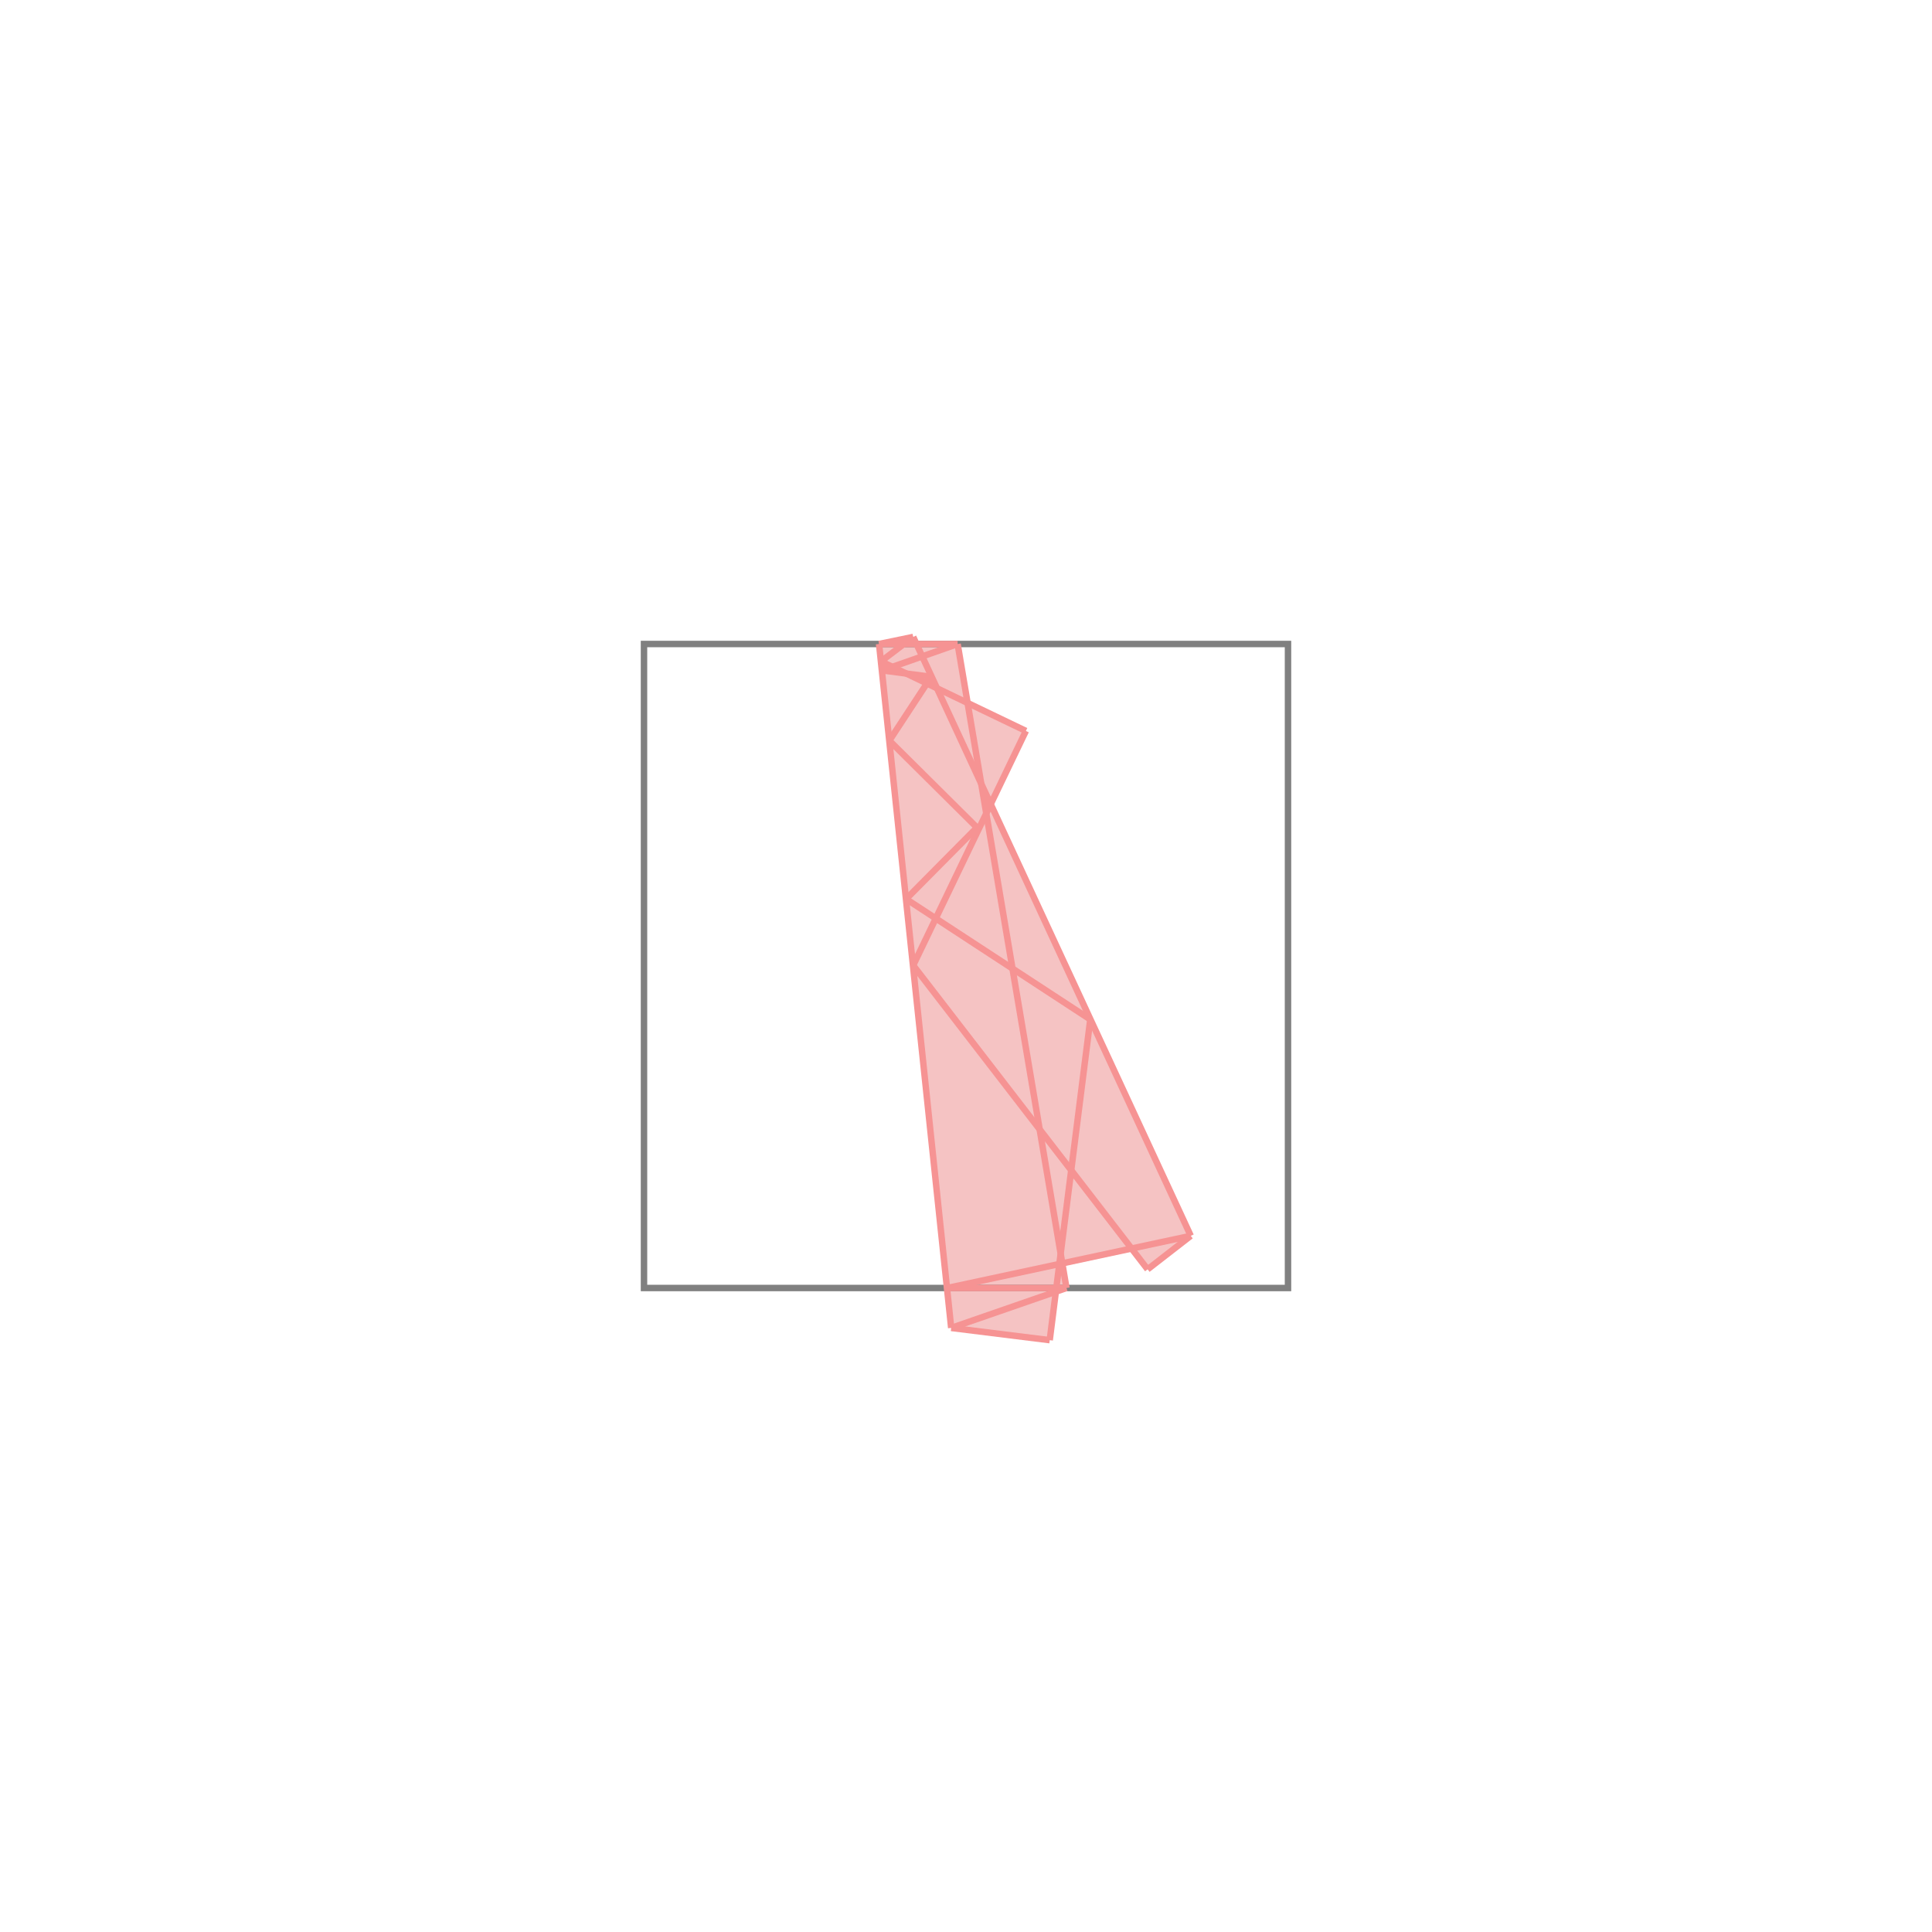
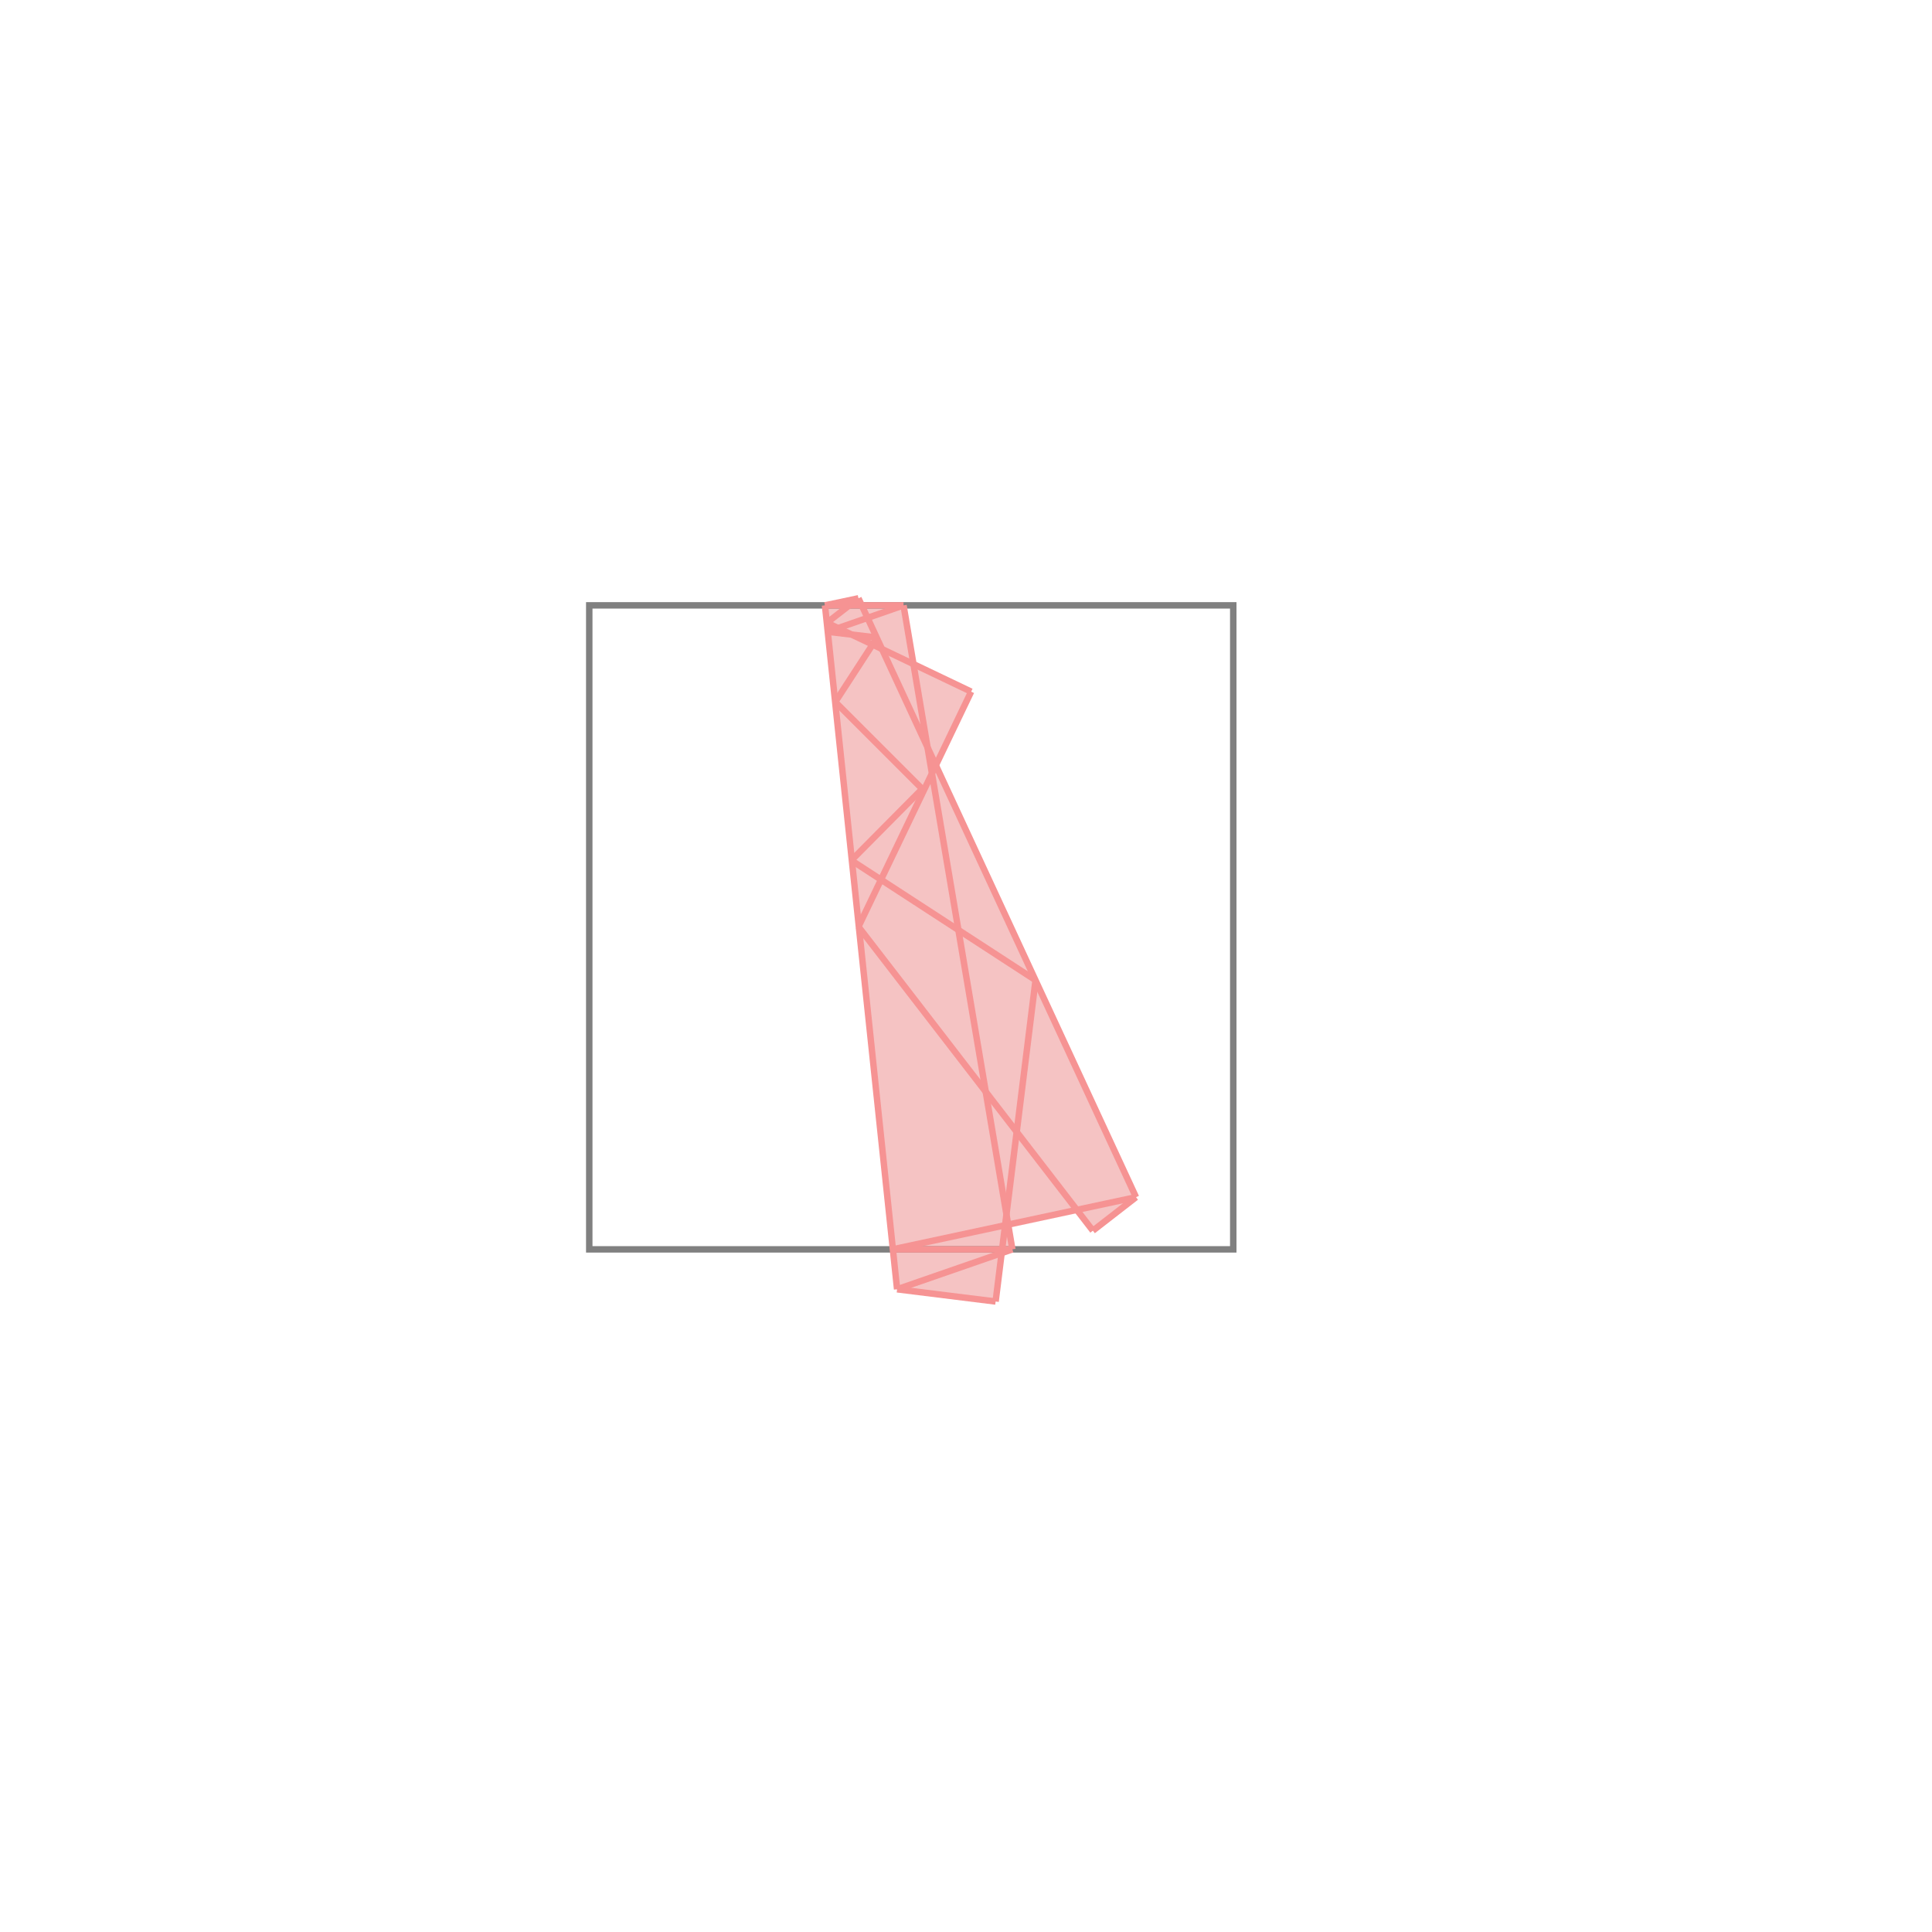
- <svg xmlns="http://www.w3.org/2000/svg" viewBox="-1 -1 3 3">
-   <path d="M0.418 -0.011 L0.423 0 L0.487 0 L0.503 0.092 L0.593 0.135 L0.538 0.249 L0.849 0.919 L0.782 0.971 L0.757 0.939 L0.65 0.962 L0.656 1 L0.64 1.006 L0.63 1.081 L0.477 1.062 L0.365 0 z " fill="rgb(245,195,195)" />
-   <path d="M0 0 L0 1 L1 1 L1 0 z" fill="none" stroke="rgb(128,128,128)" stroke-width="0.01" />
-   <line x1="0.418" y1="-0.011" x2="0.849" y2="0.919" style="stroke:rgb(246,147,147);stroke-width:0.01" />
-   <line x1="0.368" y1="0.027" x2="0.593" y2="0.135" style="stroke:rgb(246,147,147);stroke-width:0.01" />
-   <line x1="0.381" y1="0.15" x2="0.517" y2="0.285" style="stroke:rgb(246,147,147);stroke-width:0.01" />
-   <line x1="0.487" y1="0" x2="0.656" y2="1" style="stroke:rgb(246,147,147);stroke-width:0.01" />
-   <line x1="0.365" y1="0" x2="0.477" y2="1.062" style="stroke:rgb(246,147,147);stroke-width:0.01" />
-   <line x1="0.418" y1="0.499" x2="0.782" y2="0.971" style="stroke:rgb(246,147,147);stroke-width:0.01" />
-   <line x1="0.37" y1="0.041" x2="0.446" y2="0.051" style="stroke:rgb(246,147,147);stroke-width:0.01" />
-   <line x1="0.365" y1="0" x2="0.487" y2="0" style="stroke:rgb(246,147,147);stroke-width:0.01" />
-   <line x1="0.418" y1="-0.011" x2="0.365" y2="0" style="stroke:rgb(246,147,147);stroke-width:0.01" />
-   <line x1="0.407" y1="0.396" x2="0.693" y2="0.583" style="stroke:rgb(246,147,147);stroke-width:0.01" />
-   <line x1="0.693" y1="0.583" x2="0.63" y2="1.081" style="stroke:rgb(246,147,147);stroke-width:0.01" />
-   <line x1="0.487" y1="0" x2="0.37" y2="0.041" style="stroke:rgb(246,147,147);stroke-width:0.01" />
-   <line x1="0.418" y1="-0.011" x2="0.368" y2="0.027" style="stroke:rgb(246,147,147);stroke-width:0.01" />
-   <line x1="0.446" y1="0.051" x2="0.381" y2="0.15" style="stroke:rgb(246,147,147);stroke-width:0.01" />
-   <line x1="0.593" y1="0.135" x2="0.418" y2="0.499" style="stroke:rgb(246,147,147);stroke-width:0.01" />
-   <line x1="0.517" y1="0.285" x2="0.407" y2="0.396" style="stroke:rgb(246,147,147);stroke-width:0.01" />
-   <line x1="0.849" y1="0.919" x2="0.782" y2="0.971" style="stroke:rgb(246,147,147);stroke-width:0.01" />
-   <line x1="0.477" y1="1.062" x2="0.63" y2="1.081" style="stroke:rgb(246,147,147);stroke-width:0.01" />
-   <line x1="0.471" y1="1" x2="0.656" y2="1" style="stroke:rgb(246,147,147);stroke-width:0.01" />
-   <line x1="0.849" y1="0.919" x2="0.471" y2="1" style="stroke:rgb(246,147,147);stroke-width:0.01" />
-   <line x1="0.656" y1="1" x2="0.477" y2="1.062" style="stroke:rgb(246,147,147);stroke-width:0.01" />
+ <svg xmlns="http://www.w3.org/2000/svg" viewBox="-1.5 -1.5 3 3">
+   <path d="M-0.167 -0.571 L-0.162 -0.56 L-0.097 -0.56 L-0.082 -0.469 L0.008 -0.426 L-0.046 -0.312 L0.264 0.359 L0.197 0.411 L0.173 0.379 L0.065 0.402 L0.072 0.44 L0.055 0.445 L0.046 0.521 L-0.107 0.502 L-0.219 -0.56 z " fill="rgb(245,195,195)" />
+   <path d="M-0.585 -0.56 L0.415 -0.56 L0.415 0.44 L-0.585 0.44  z" fill="none" stroke="rgb(128,128,128)" stroke-width="0.01" />
+   <line x1="-0.167" y1="-0.571" x2="0.264" y2="0.359" style="stroke:rgb(246,147,147);stroke-width:0.01" />
+   <line x1="-0.216" y1="-0.533" x2="0.008" y2="-0.426" style="stroke:rgb(246,147,147);stroke-width:0.01" />
+   <line x1="-0.203" y1="-0.41" x2="-0.068" y2="-0.275" style="stroke:rgb(246,147,147);stroke-width:0.01" />
+   <line x1="-0.097" y1="-0.56" x2="0.072" y2="0.44" style="stroke:rgb(246,147,147);stroke-width:0.01" />
+   <line x1="-0.219" y1="-0.56" x2="-0.107" y2="0.502" style="stroke:rgb(246,147,147);stroke-width:0.01" />
+   <line x1="-0.167" y1="-0.061" x2="0.197" y2="0.411" style="stroke:rgb(246,147,147);stroke-width:0.01" />
+   <line x1="-0.215" y1="-0.519" x2="-0.138" y2="-0.51" style="stroke:rgb(246,147,147);stroke-width:0.01" />
+   <line x1="-0.219" y1="-0.56" x2="-0.097" y2="-0.56" style="stroke:rgb(246,147,147);stroke-width:0.01" />
+   <line x1="-0.167" y1="-0.571" x2="-0.219" y2="-0.56" style="stroke:rgb(246,147,147);stroke-width:0.01" />
+   <line x1="-0.178" y1="-0.164" x2="0.108" y2="0.022" style="stroke:rgb(246,147,147);stroke-width:0.01" />
+   <line x1="0.108" y1="0.022" x2="0.046" y2="0.521" style="stroke:rgb(246,147,147);stroke-width:0.01" />
+   <line x1="-0.097" y1="-0.56" x2="-0.215" y2="-0.519" style="stroke:rgb(246,147,147);stroke-width:0.01" />
+   <line x1="-0.167" y1="-0.571" x2="-0.216" y2="-0.533" style="stroke:rgb(246,147,147);stroke-width:0.01" />
+   <line x1="-0.138" y1="-0.51" x2="-0.203" y2="-0.41" style="stroke:rgb(246,147,147);stroke-width:0.01" />
+   <line x1="0.008" y1="-0.426" x2="-0.167" y2="-0.061" style="stroke:rgb(246,147,147);stroke-width:0.01" />
+   <line x1="-0.068" y1="-0.275" x2="-0.178" y2="-0.164" style="stroke:rgb(246,147,147);stroke-width:0.01" />
+   <line x1="0.264" y1="0.359" x2="0.197" y2="0.411" style="stroke:rgb(246,147,147);stroke-width:0.01" />
+   <line x1="-0.107" y1="0.502" x2="0.046" y2="0.521" style="stroke:rgb(246,147,147);stroke-width:0.01" />
+   <line x1="-0.114" y1="0.44" x2="0.072" y2="0.44" style="stroke:rgb(246,147,147);stroke-width:0.01" />
+   <line x1="0.264" y1="0.359" x2="-0.114" y2="0.44" style="stroke:rgb(246,147,147);stroke-width:0.01" />
+   <line x1="0.072" y1="0.44" x2="-0.107" y2="0.502" style="stroke:rgb(246,147,147);stroke-width:0.01" />
</svg>
